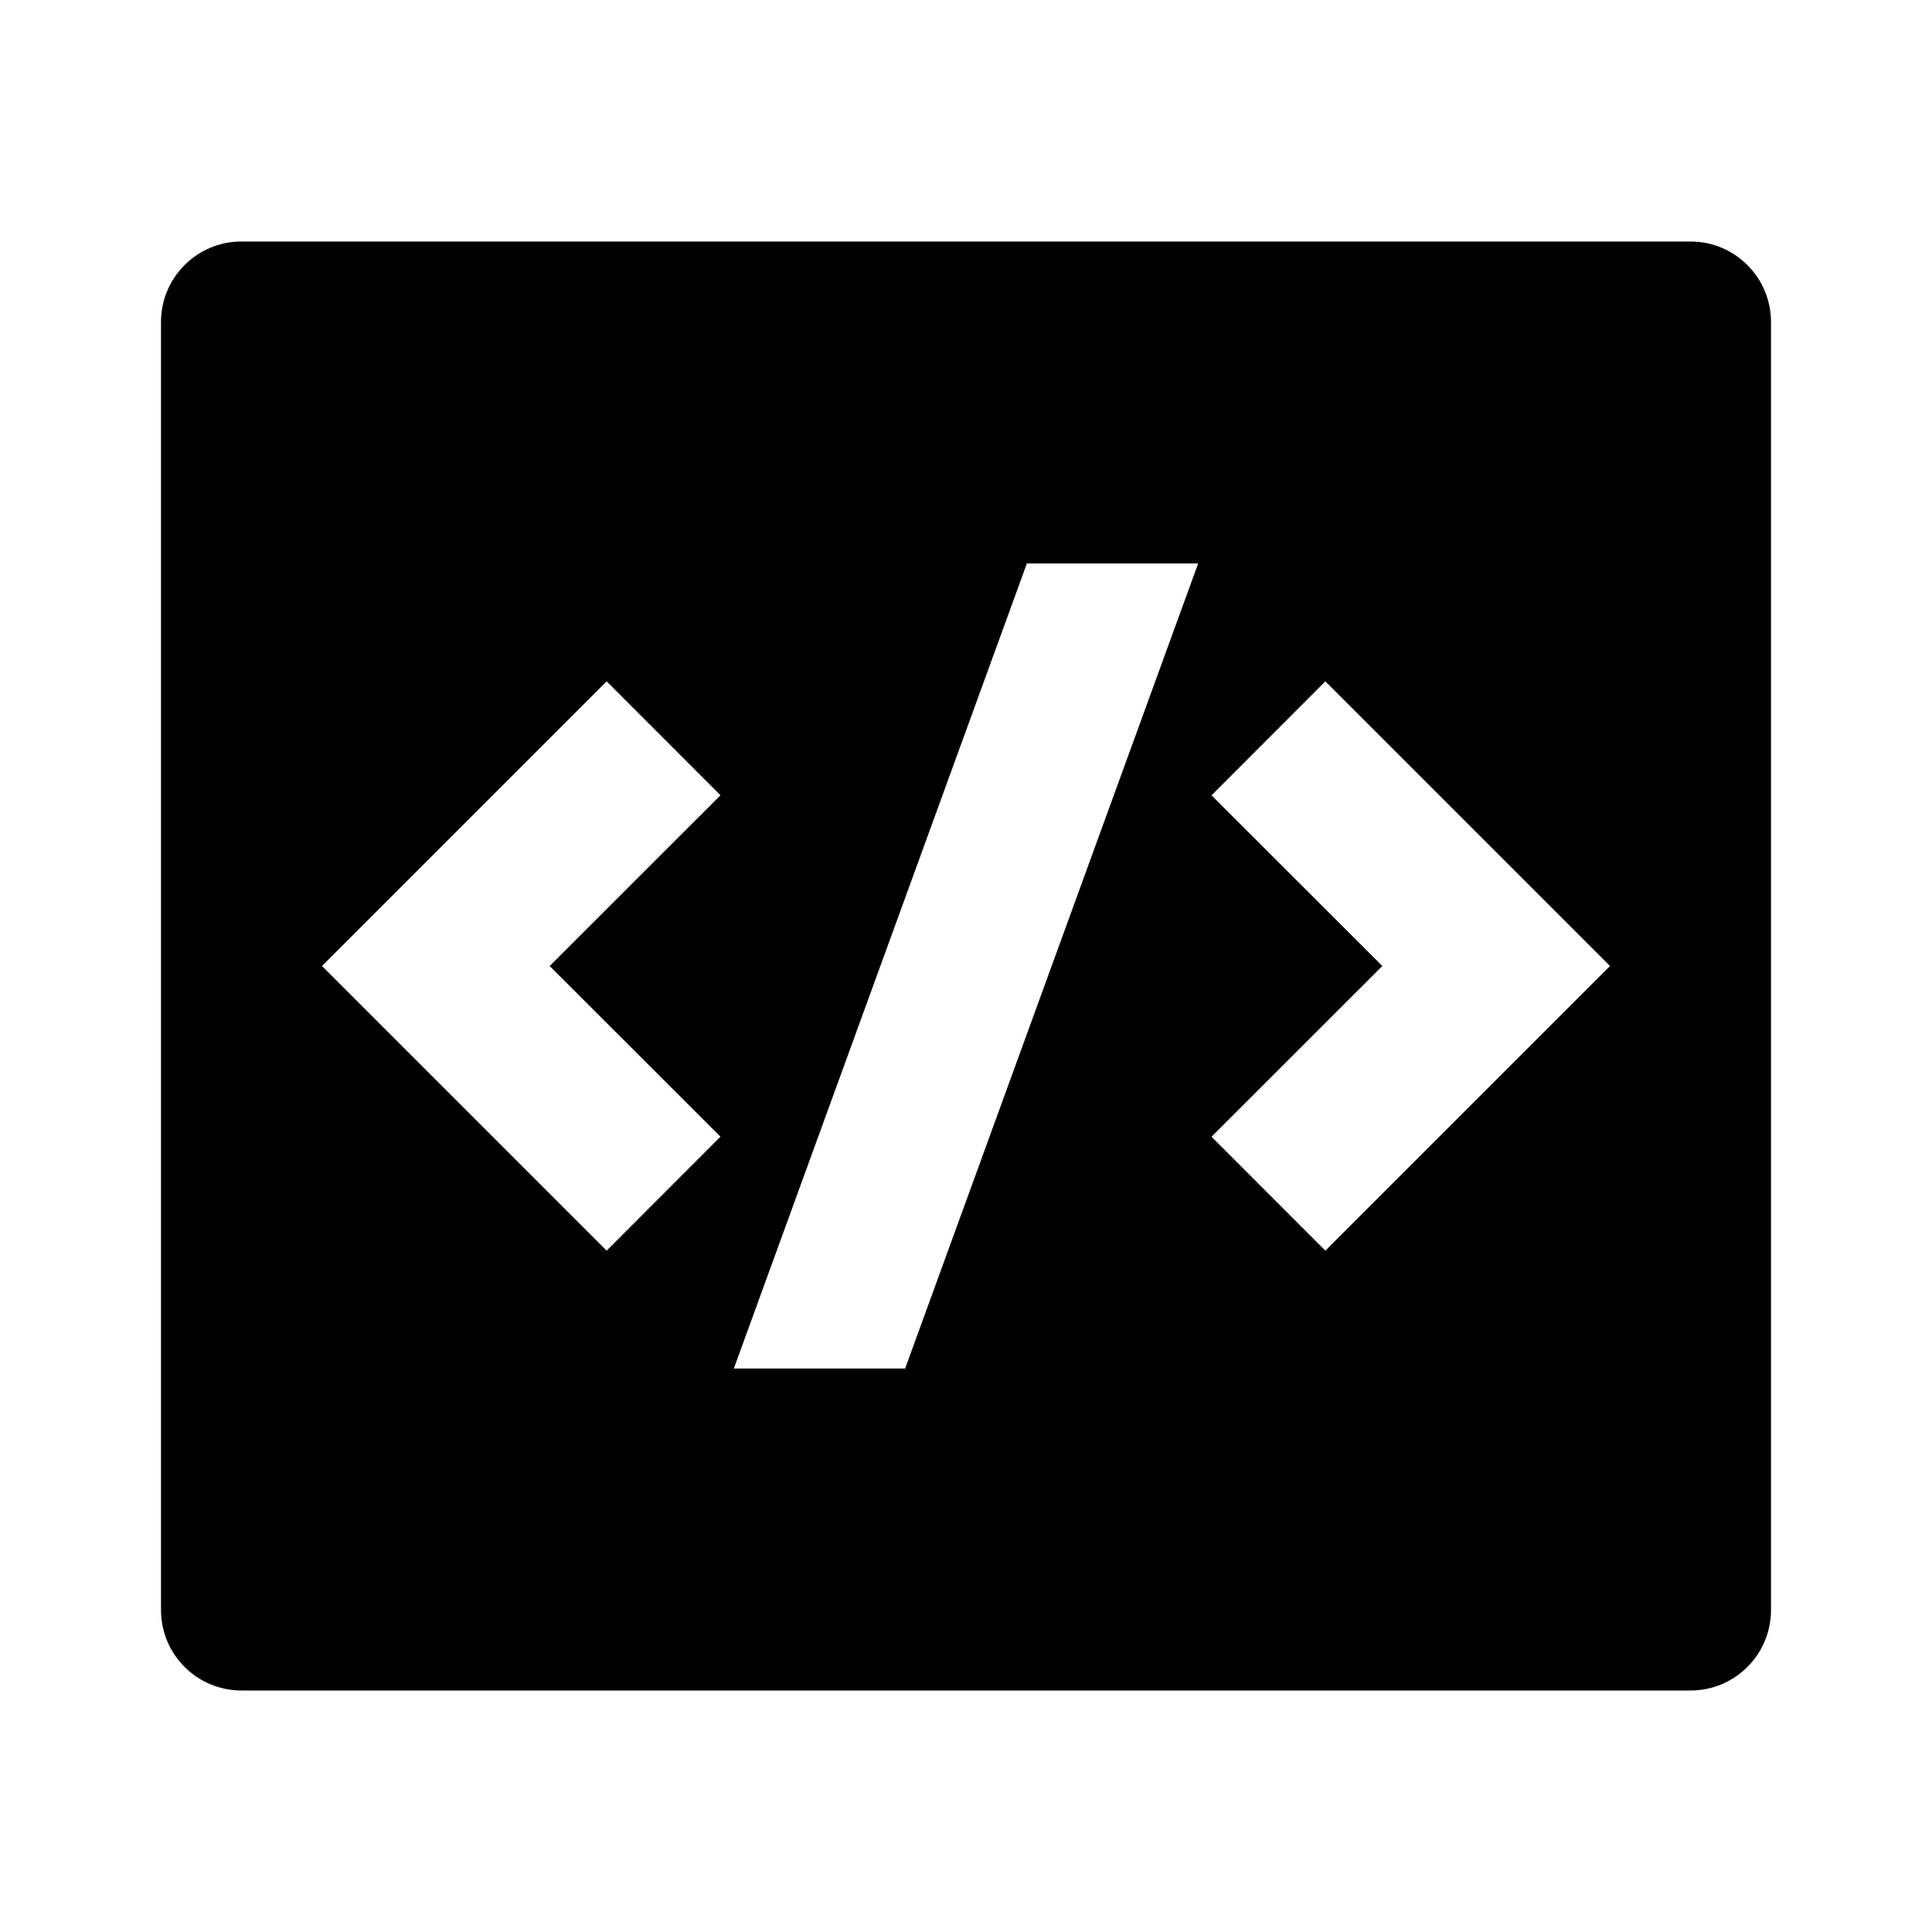
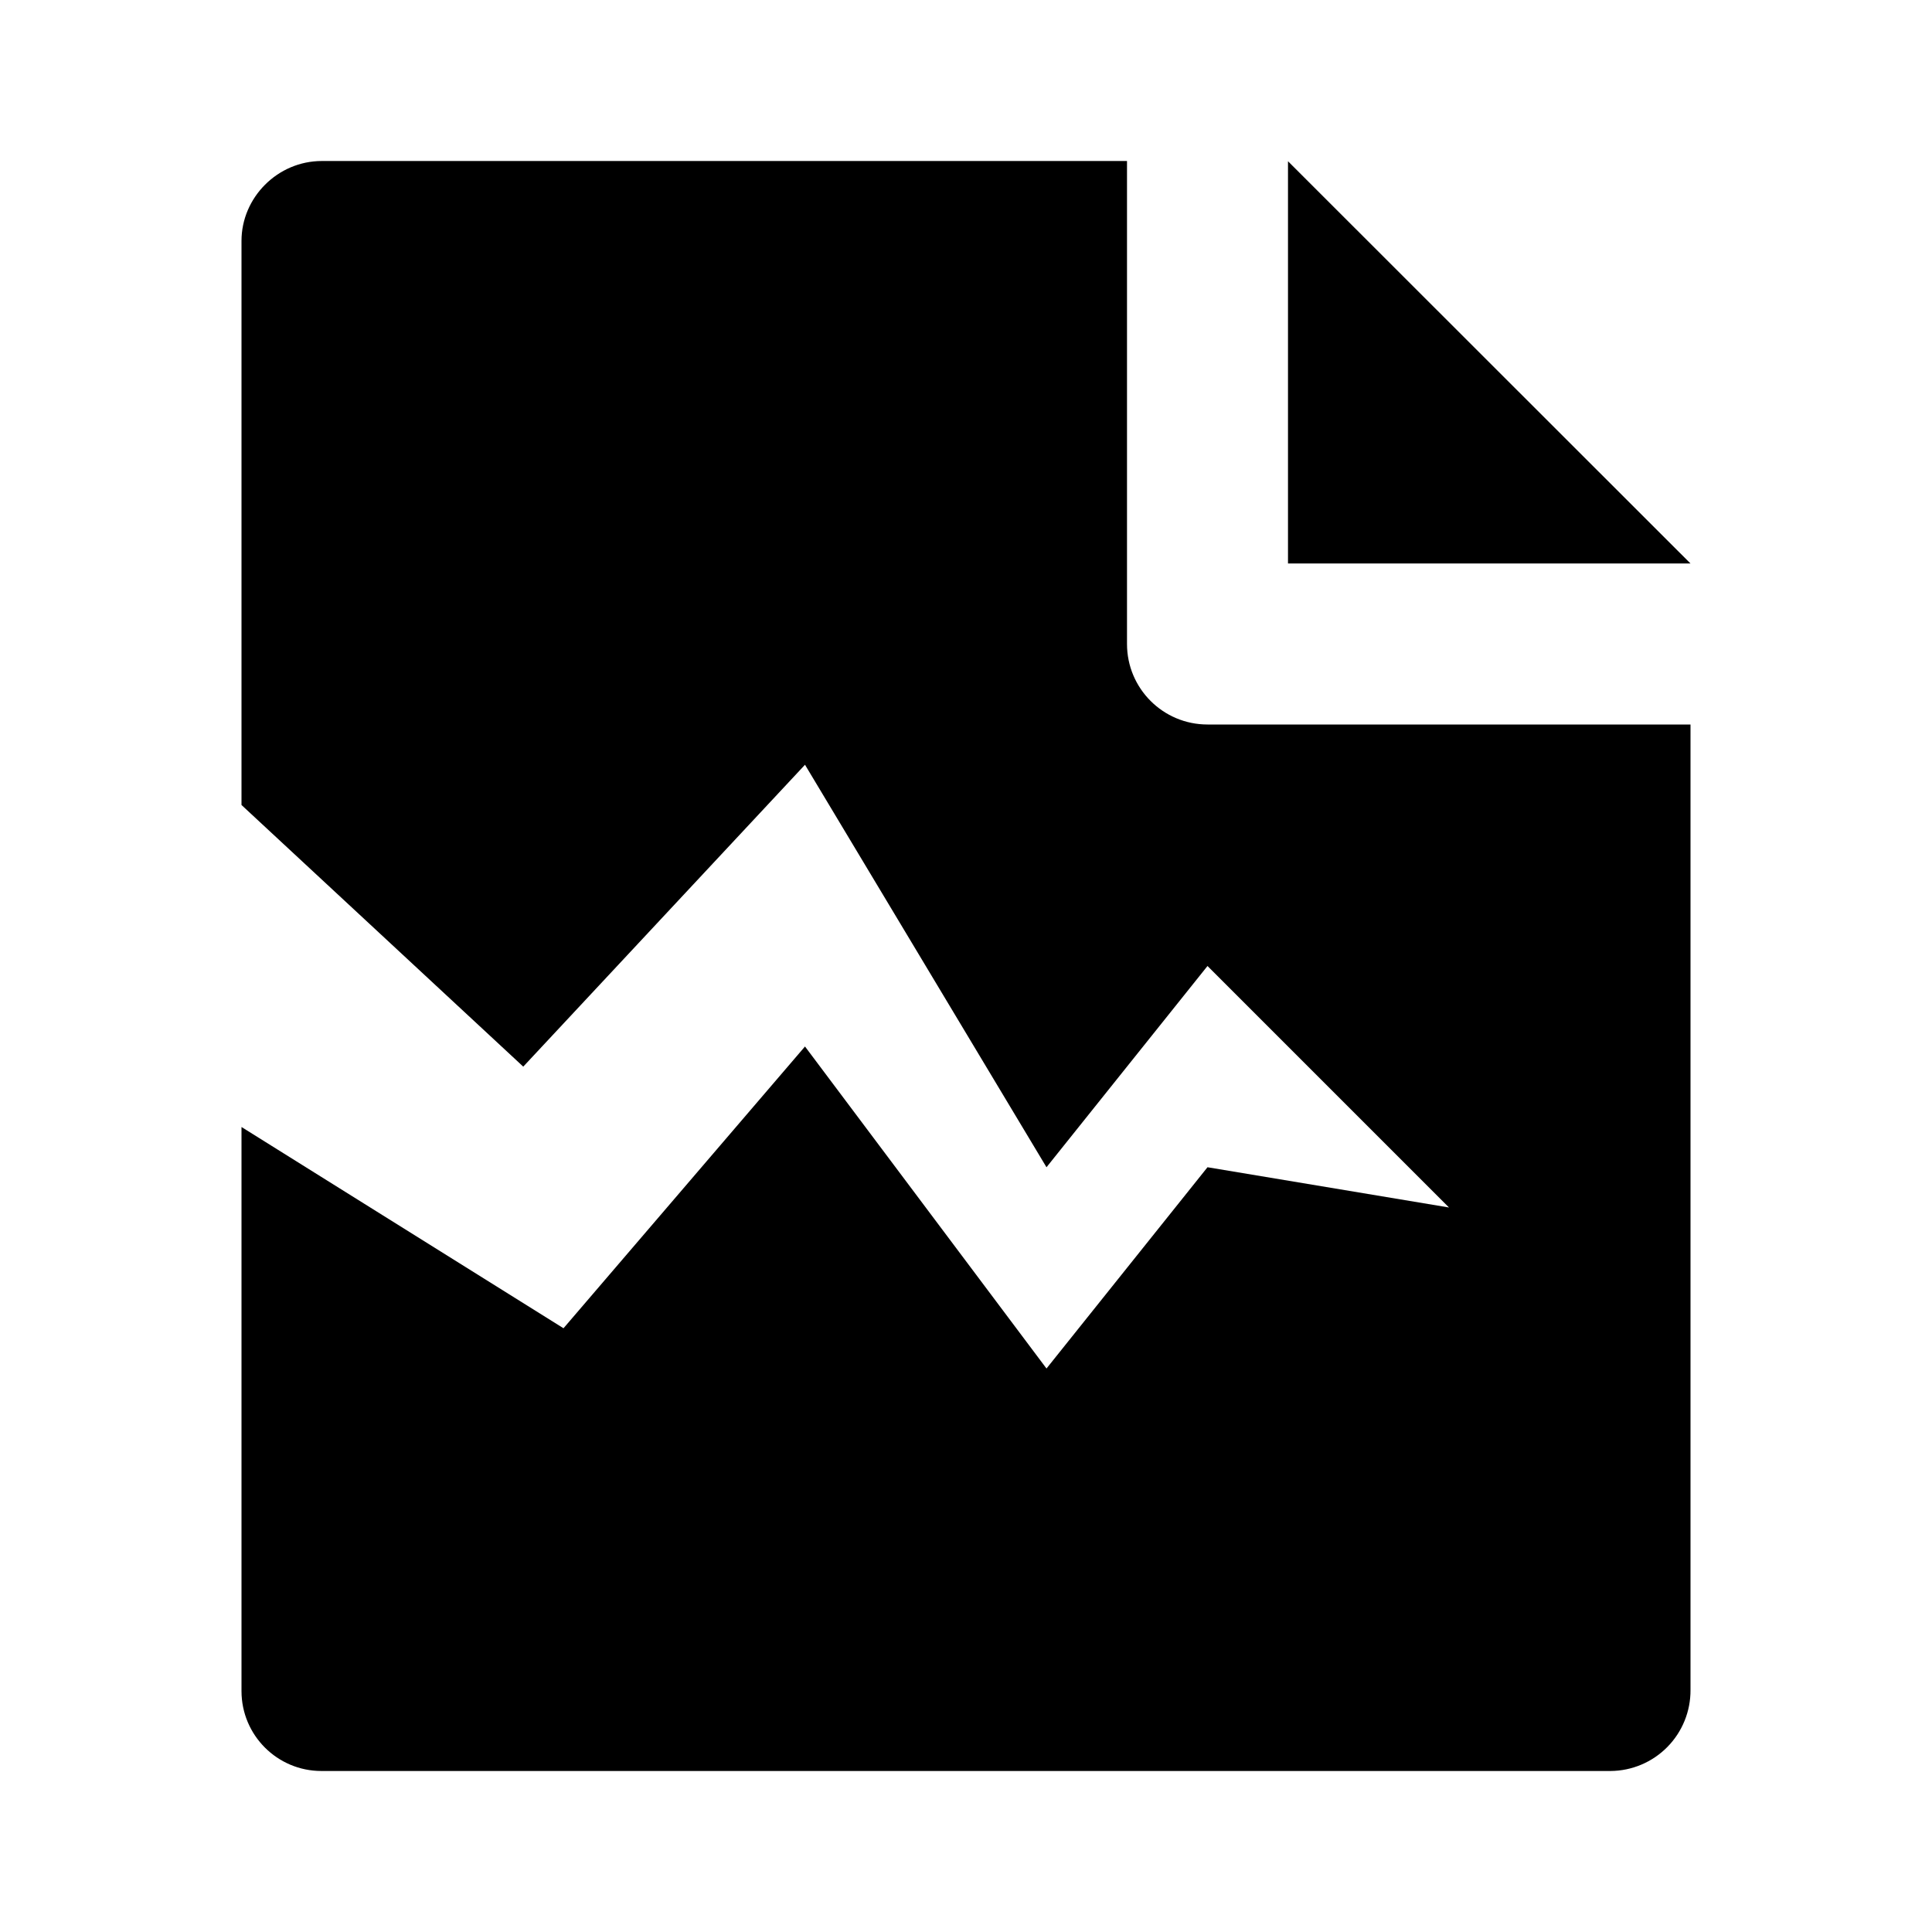
<svg xmlns="http://www.w3.org/2000/svg" width="128px" height="128px" viewBox="0 0 128 128" version="1.1">
  <g id="icons" stroke="none" stroke-width="1" fill="none" fill-rule="evenodd">
    <g id="code-box-fill" fill="#000000" fill-rule="nonzero">
-       <g id="形状">
-         <path d="M16,16 L112,16 C114.946,16 117.333,18.388 117.333,21.333 L117.333,106.667 C117.333,109.612 114.946,112 112,112 L16,112 C13.054,112 10.667,109.612 10.667,106.667 L10.667,21.333 C10.667,18.388 13.054,16 16,16 Z M87.808,82.859 L106.667,64 L87.808,45.141 L80.267,52.693 L91.584,64 L80.267,75.312 L87.808,82.859 L87.808,82.859 Z M36.416,64 L47.733,52.688 L40.192,45.141 L21.333,64 L40.192,82.859 L47.733,75.307 L36.416,64 Z M59.968,90.667 L79.381,37.333 L68.032,37.333 L48.619,90.667 L59.968,90.667 Z" />
+       <g id="file-damage-fill">
+         <path d="M16,74.667 L37.333,88 L53.333,69.333 L69.333,90.667 L80,77.333 L96,80 L80,64 L69.333,77.333 L53.333,50.667 L34.667,70.667 L16,53.333 L16,15.957 C16,13.093 18.384,10.667 21.323,10.667 L74.667,10.667 L74.667,42.667 C74.667,45.612 77.054,48 80,48 L112,48 L112,111.963 C112.01,113.377 111.458,114.738 110.464,115.745 C109.471,116.752 108.118,117.323 106.704,117.333 L21.296,117.333 C18.373,117.333 16.003,114.965 16,112.043 L16,74.667 Z M112,37.333 L85.333,37.333 L85.333,10.683 L112,37.333 Z" id="形状" />
      </g>
    </g>
  </g>
</svg>
